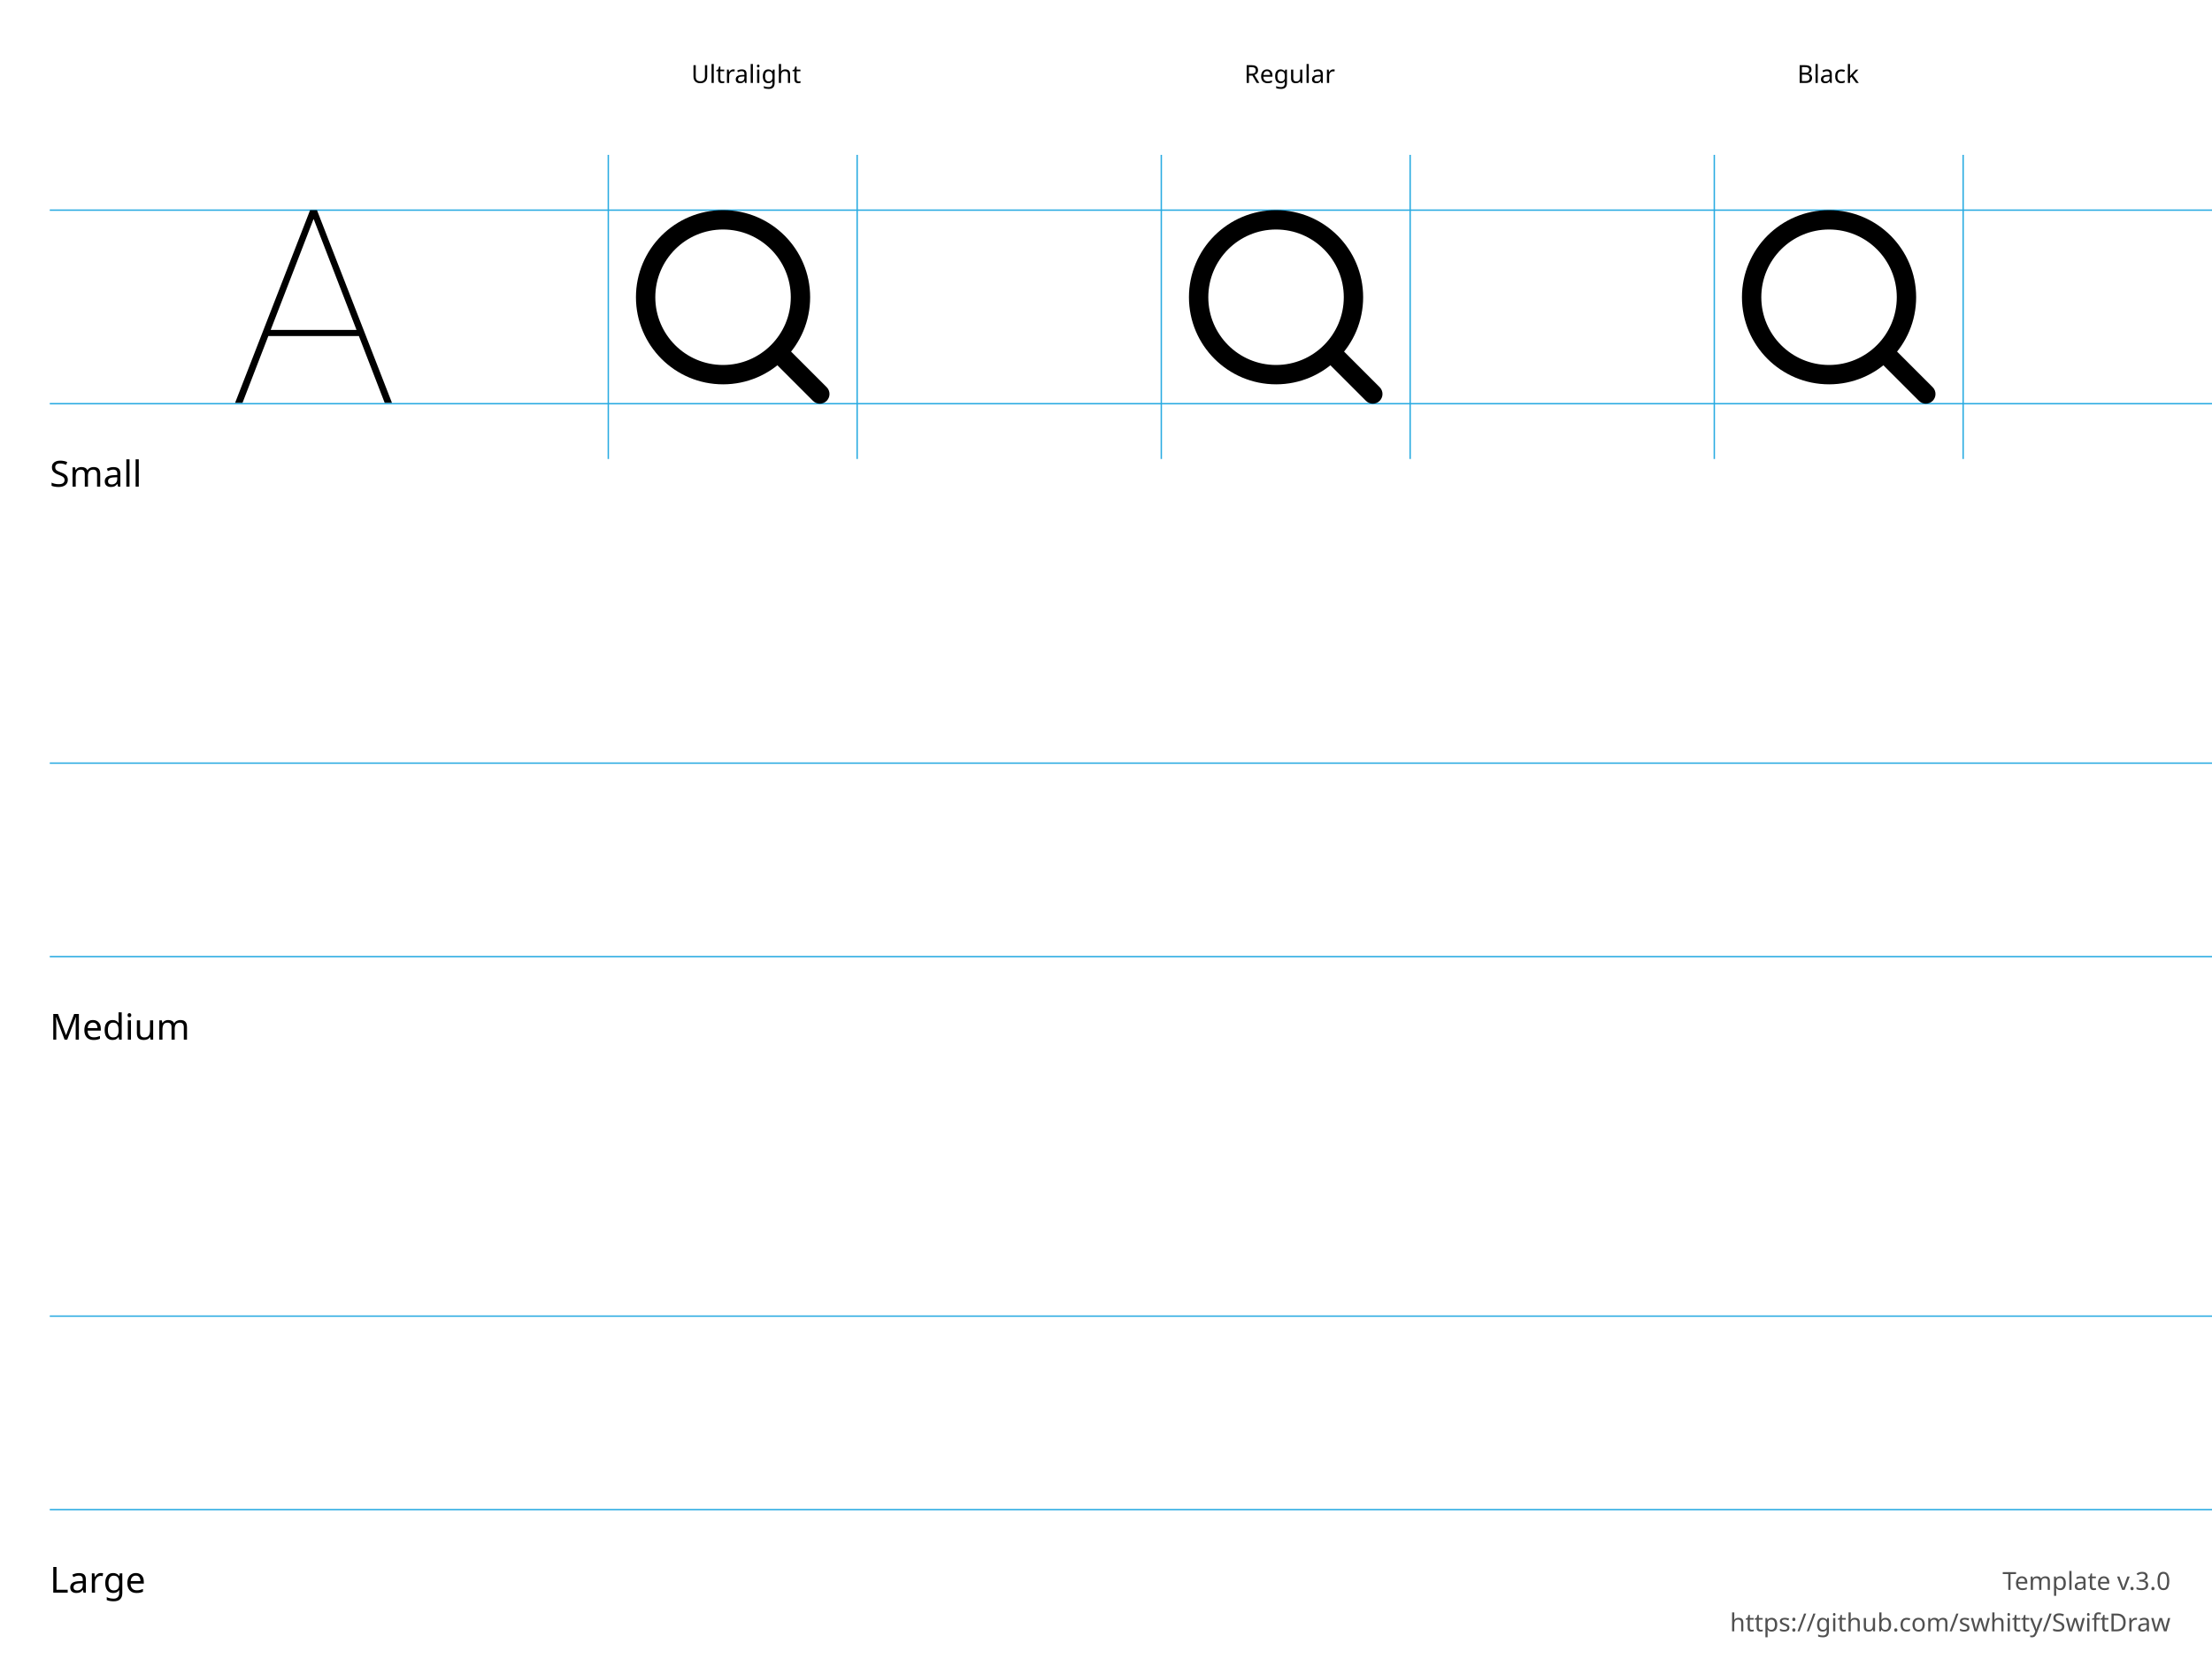
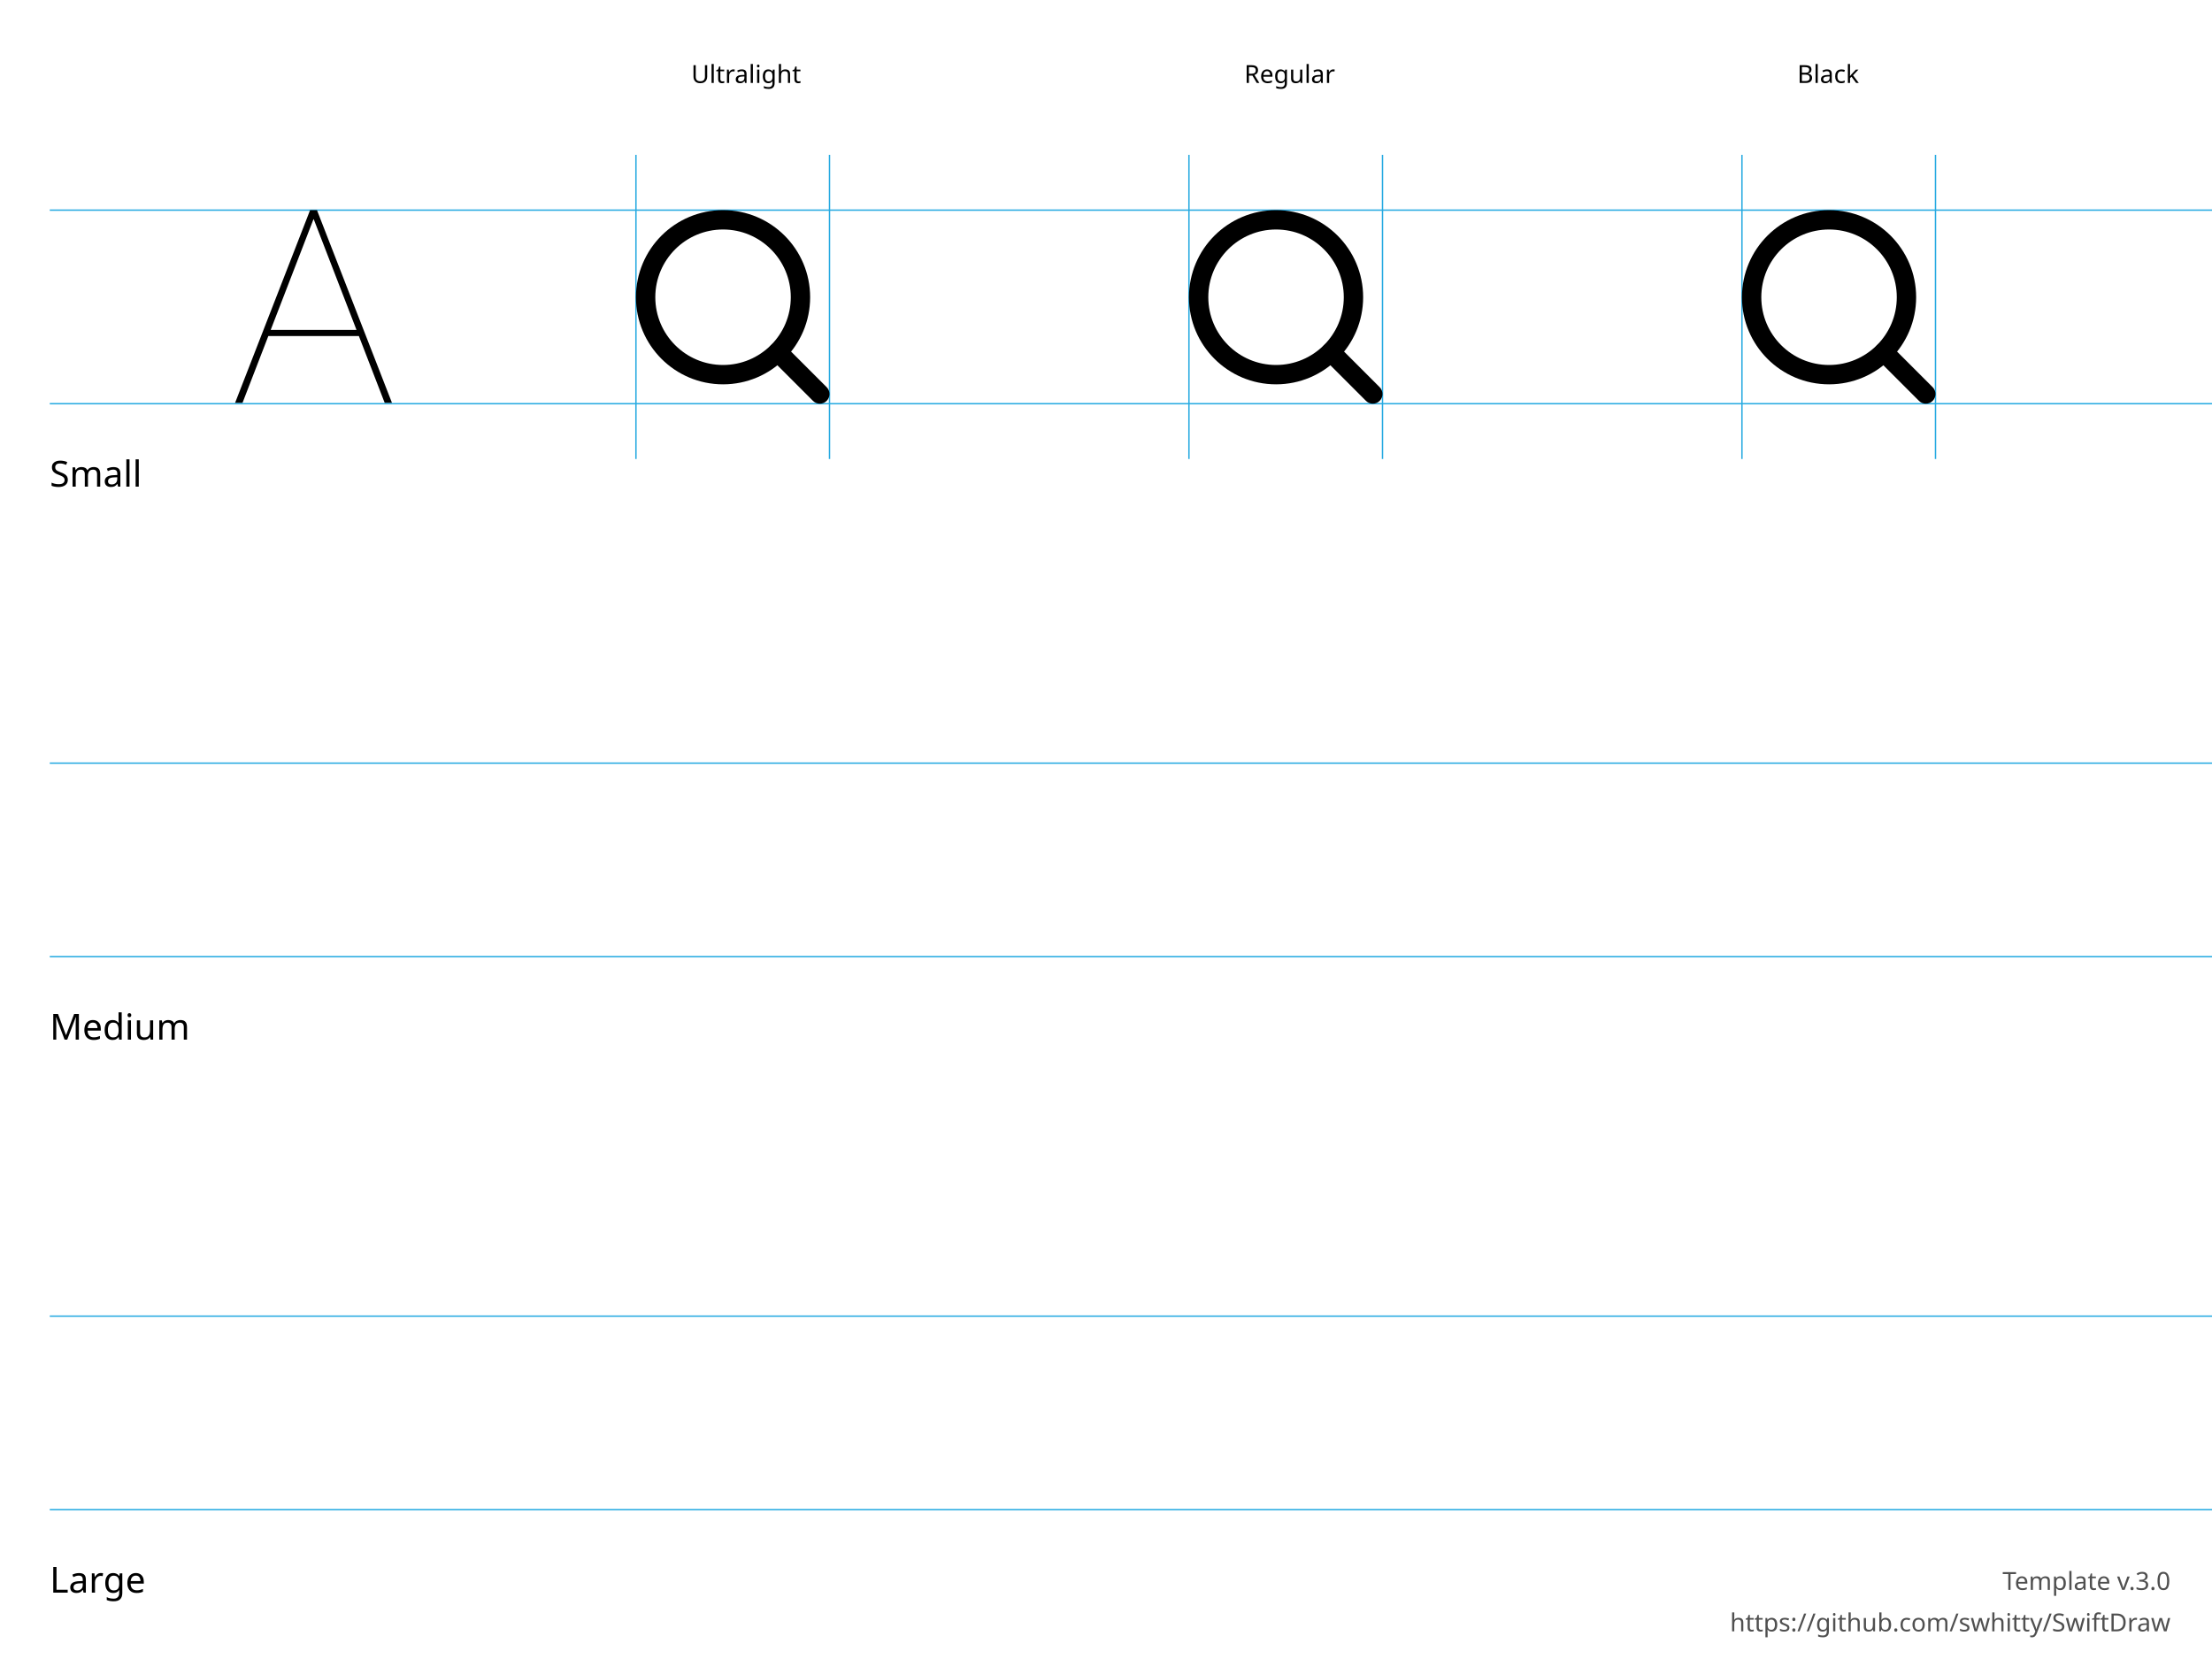
<svg xmlns="http://www.w3.org/2000/svg" height="600" width="800">
  <g id="Notes" font-family="'LucidaGrande', 'Lucida Grande', sans-serif" font-size="13">
    <rect fill="white" height="600.0" width="800.0" x="0.0" y="0.0" />
    <g font-size="13">
      <text x="18.0" y="176.0">Small</text>
      <text x="18.0" y="376.0">Medium</text>
      <text x="18.0" y="576.0">Large</text>
    </g>
    <g font-size="9">
      <text x="250.0" y="30.0">Ultralight</text>
      <text x="450.0" y="30.0">Regular</text>
      <text x="650.0" y="30.0">Black</text>
      <text id="template-version" fill="#505050" text-anchor="end" x="785.0" y="575.0">Template v.3.0</text>
      <a href="https://github.com/swhitty/SwiftDraw">
        <text fill="#505050" text-anchor="end" x="785.0" y="590.0">https://github.com/swhitty/SwiftDraw</text>
      </a>
    </g>
  </g>
  <g id="Guides" stroke="rgb(39, 170, 225)" stroke-width="0.5">
    <path id="Capline-S" d="M18,76 l800,0" />
-     <path id="H-reference" d="M85,145.755 L87.685,145.755 L113.369,79.287 L114.052,79.287 L114.052,76 L112.148,76 L85,145.755 Z M95.693,121.536 L130.996,121.536 L130.263,119.313 L96.474,119.313 L95.693,121.536 Z M139.15,145.755 L141.787,145.755 L114.638,76 L113.466,76 L113.466,79.287 L139.15,145.755 Z" stroke="none" />
+     <path id="H-reference" d="M85,145.755 L87.685,145.755 L113.369,79.287 L114.052,79.287 L114.052,76 L112.148,76 L85,145.755 Z M95.693,121.536 L130.996,121.536 L130.263,119.313 L96.474,119.313 L95.693,121.536 Z M139.15,145.755 L141.787,145.755 L114.638,76 L113.466,76 L113.466,79.287 L139.15,145.755 Z" stroke="none" transform="translate(0,0)" />
    <path id="Baseline-S" d="M18,146 l800,0" />
-     <path id="left-margin-Ultralight-S" d="M220,56 l0,110" />
-     <path id="right-margin-Ultralight-S" d="M310,56 l0,110" />
-     <path id="left-margin-Regular-S" d="M420,56 l0,110" />
-     <path id="right-margin-Regular-S" d="M510,56 l0,110" />
-     <path id="left-margin-Black-S" d="M620,56 l0,110" />
-     <path id="right-margin-Black-S" d="M710,56 l0,110" />
+     <path id="left-margin-Ultralight-S" d="M230,56 l0,110" />
+     <path id="right-margin-Ultralight-S" d="M300,56 l0,110" />
+     <path id="left-margin-Regular-S" d="M430,56 l0,110" />
+     <path id="right-margin-Regular-S" d="M500,56 l0,110" />
+     <path id="left-margin-Black-S" d="M630,56 l0,110" />
+     <path id="right-margin-Black-S" d="M700,56 l0,110" />
    <path id="Capline-M" d="M18,276 l800,0" />
    <path id="Baseline-M" d="M18,346 l800,0" />
    <path id="Capline-L" d="M18,476 l800,0" />
    <path id="Baseline-L" d="M18,546 l800,0" />
  </g>
  <g id="Symbols">
-     <g id="Ultralight-S">
+     <g id="Ultralight-S" transform="translate(0,0)">
+       <path d="M298.975,140.025 L283.785,124.835 C282.418,123.468 280.202,123.468 278.835,124.835 C277.468,126.202 277.468,128.418 278.835,129.785 L294.025,144.975 C295.392,146.342 297.608,146.342 298.975,144.975 C300.342,143.608 300.342,141.392 298.975,140.025 Z" />
      <path d="M237,107.5 C237,93.969 247.969,83 261.5,83 C275.031,83 286,93.969 286,107.5 C286,121.031 275.031,132 261.5,132 C247.969,132 237,121.031 237,107.5 Z M230,107.5 C230,124.897 244.103,139 261.5,139 C278.897,139 293,124.897 293,107.5 C293,90.103 278.897,76 261.5,76 C244.103,76 230,90.103 230,107.5 Z" />
-       <path d="M298.975,140.025 L283.925,124.975 C282.558,123.608 280.342,123.608 278.975,124.975 C277.608,126.342 277.608,128.558 278.975,129.925 L294.025,144.975 C295.392,146.342 297.608,146.342 298.975,144.975 C300.342,143.608 300.342,141.392 298.975,140.025 Z" />
    </g>
-     <g id="Regular-S">
+     <g id="Regular-S" transform="translate(0,0)">
+       <path d="M498.975,140.025 L483.785,124.835 C482.418,123.468 480.202,123.468 478.835,124.835 C477.468,126.202 477.468,128.418 478.835,129.785 L494.025,144.975 C495.392,146.342 497.608,146.342 498.975,144.975 C500.342,143.608 500.342,141.392 498.975,140.025 Z" />
      <path d="M437,107.5 C437,93.969 447.969,83 461.5,83 C475.031,83 486,93.969 486,107.5 C486,121.031 475.031,132 461.5,132 C447.969,132 437,121.031 437,107.5 Z M430,107.5 C430,124.897 444.103,139 461.5,139 C478.897,139 493,124.897 493,107.5 C493,90.103 478.897,76 461.5,76 C444.103,76 430,90.103 430,107.5 Z" />
-       <path d="M498.975,140.025 L483.925,124.975 C482.558,123.608 480.342,123.608 478.975,124.975 C477.608,126.342 477.608,128.558 478.975,129.925 L494.025,144.975 C495.392,146.342 497.608,146.342 498.975,144.975 C500.342,143.608 500.342,141.392 498.975,140.025 Z" />
    </g>
-     <g id="Black-S">
+     <g id="Black-S" transform="translate(0,0)">
+       <path d="M698.975,140.025 L683.785,124.835 C682.418,123.468 680.202,123.468 678.835,124.835 C677.468,126.202 677.468,128.418 678.835,129.785 L694.025,144.975 C695.392,146.342 697.608,146.342 698.975,144.975 C700.342,143.608 700.342,141.392 698.975,140.025 Z" />
      <path d="M637,107.5 C637,93.969 647.969,83 661.5,83 C675.031,83 686,93.969 686,107.5 C686,121.031 675.031,132 661.5,132 C647.969,132 637,121.031 637,107.5 Z M630,107.5 C630,124.897 644.103,139 661.5,139 C678.897,139 693,124.897 693,107.5 C693,90.103 678.897,76 661.5,76 C644.103,76 630,90.103 630,107.5 Z" />
-       <path d="M698.975,140.025 L683.925,124.975 C682.558,123.608 680.342,123.608 678.975,124.975 C677.608,126.342 677.608,128.558 678.975,129.925 L694.025,144.975 C695.392,146.342 697.608,146.342 698.975,144.975 C700.342,143.608 700.342,141.392 698.975,140.025 Z" />
    </g>
  </g>
</svg>
